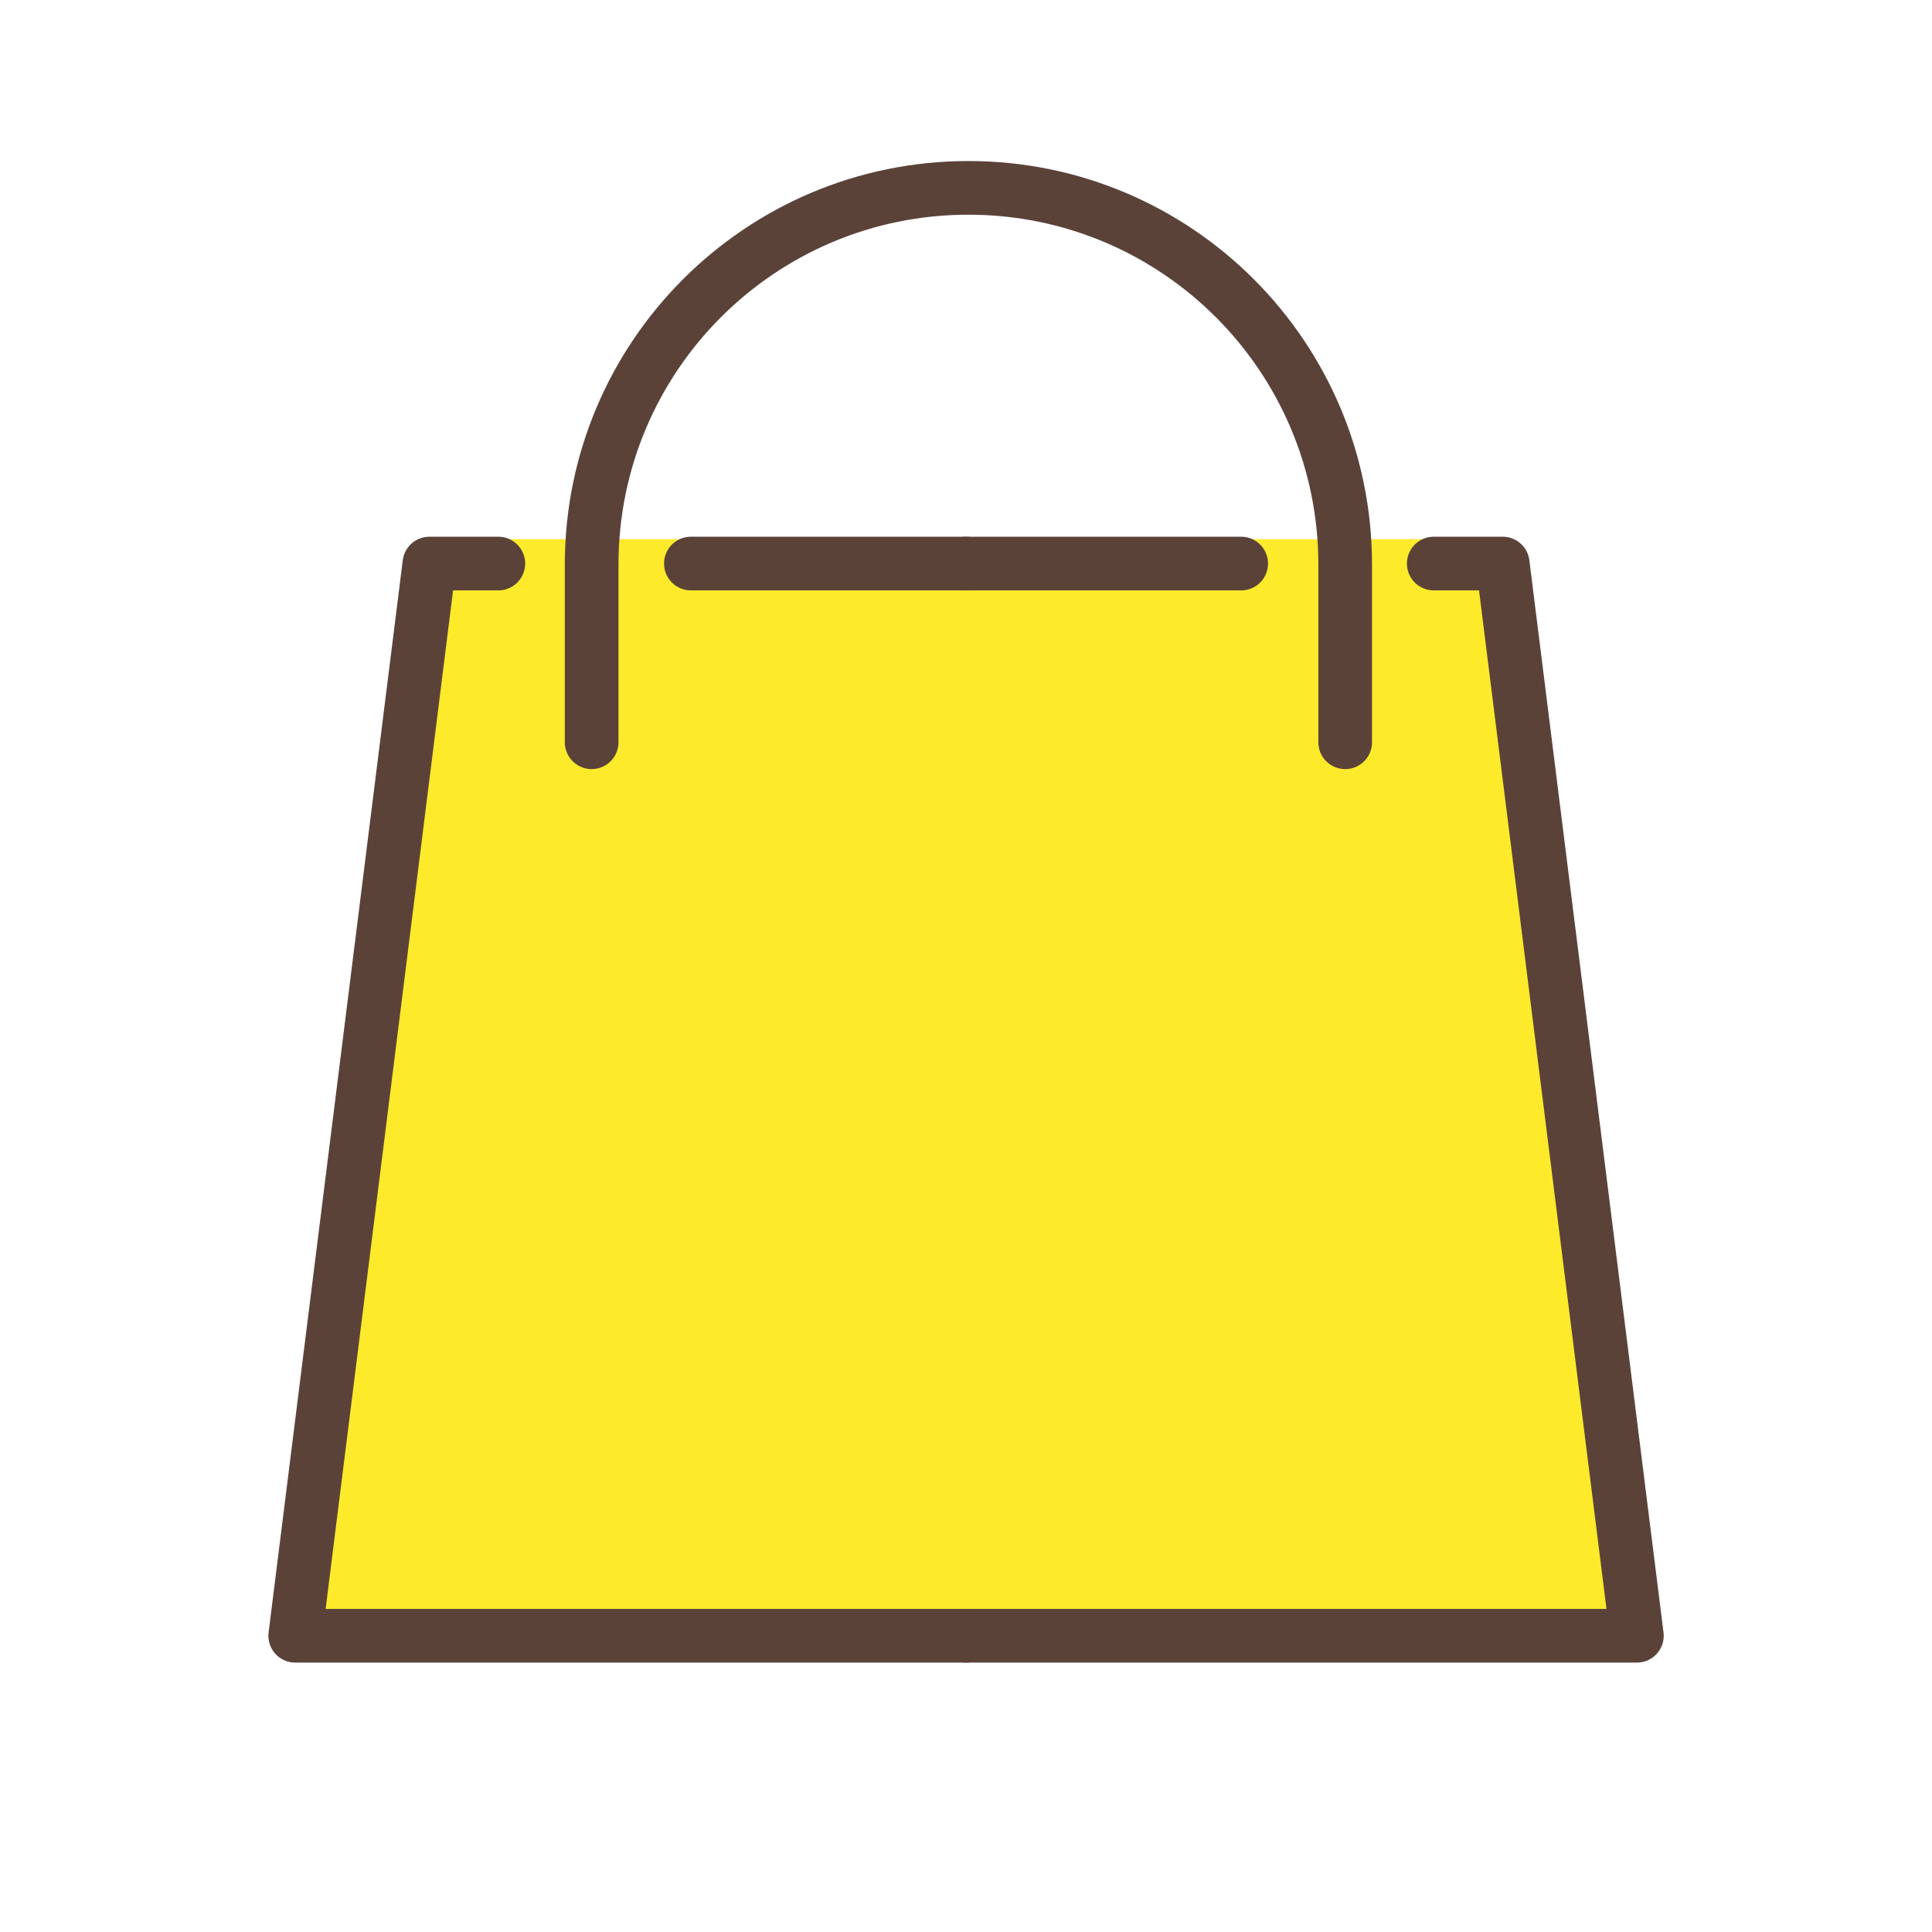
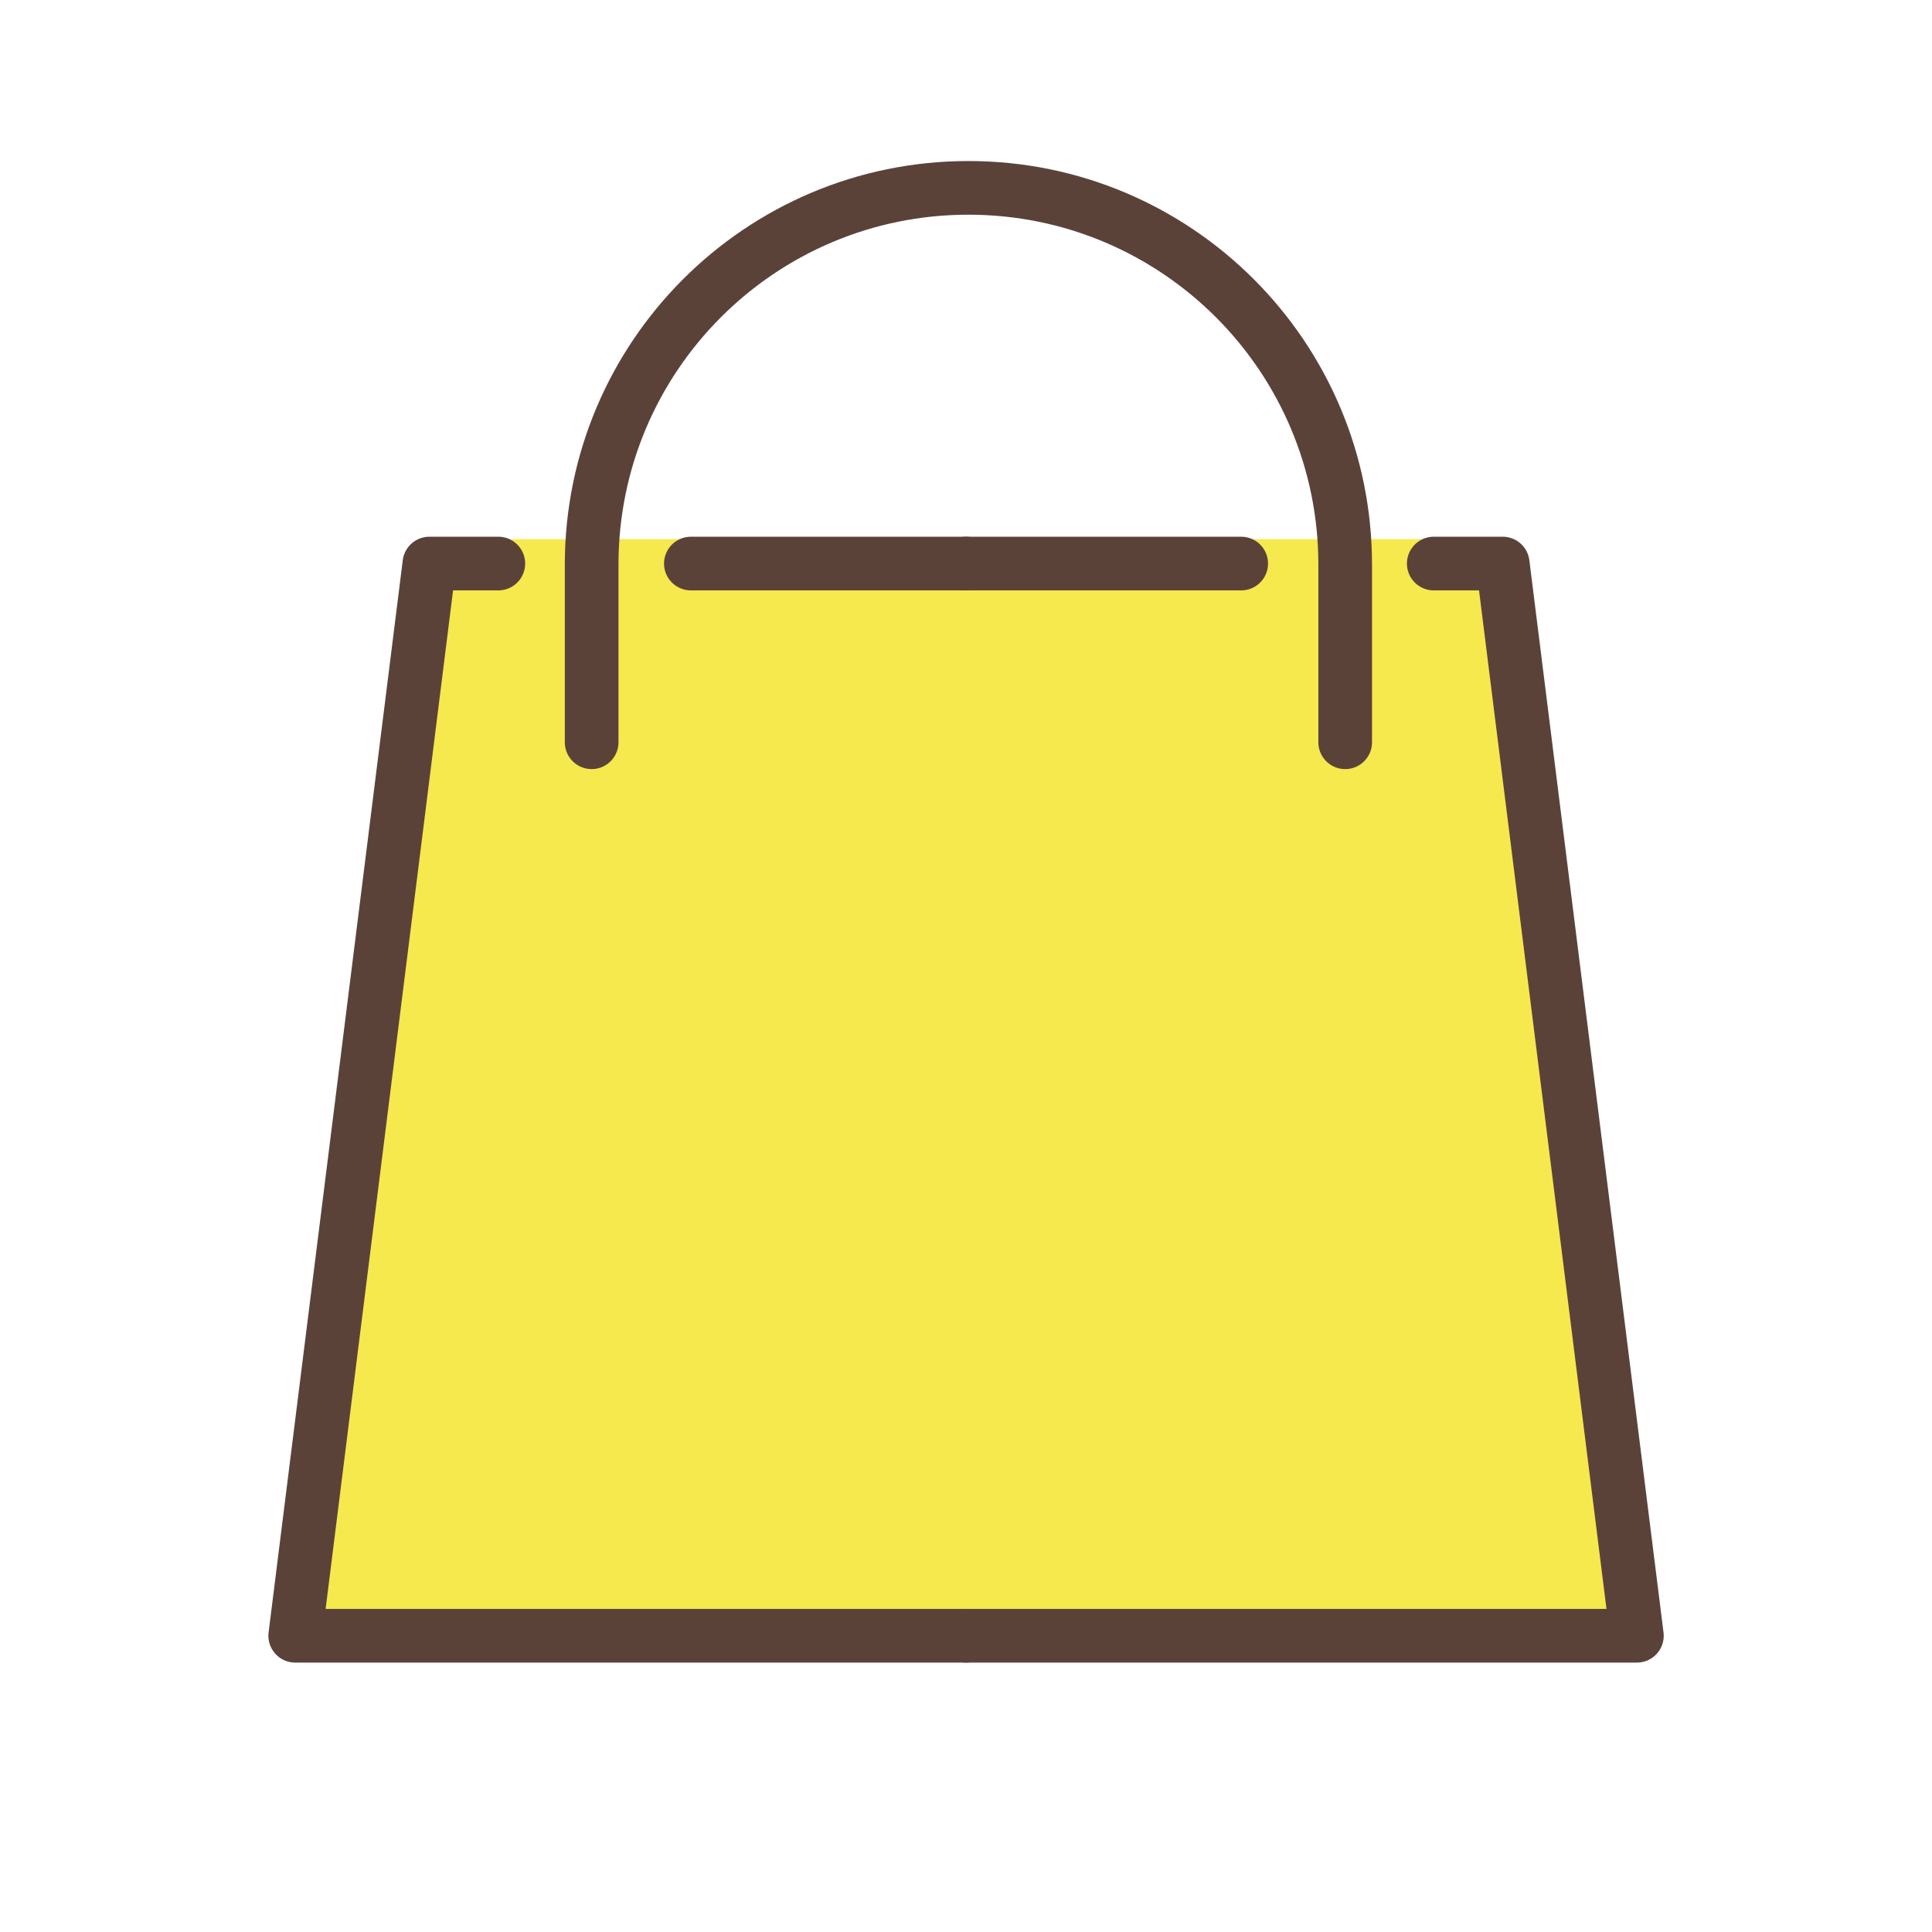
<svg xmlns="http://www.w3.org/2000/svg" id="emoji" viewBox="0 0 72 72">
  <g id="color">
-     <line x1="25.747" x2="36.001" y1="21.002" y2="21.002" fill="#EA5A47" stroke="none" />
-     <polyline fill="#FCEA2B" stroke="none" points="36.002,60.96 61.002,60.96 56.002,20.093 53.432,20.093 18.571,20.093 16.002,20.093 11.002,60.96 36.002,60.96" />
-     <line x1="46.256" x2="36.002" y1="21.002" y2="21.002" fill="#EA5A47" stroke="none" />
+     <line x1="25.747" x2="36.001" y1="21.002" y2="21.002" fill="#e77c65" stroke="none" />
+     <polyline fill="#f5e94e" stroke="none" points="36.002,60.96 61.002,60.96 56.002,20.093 53.432,20.093 18.571,20.093 16.002,20.093 11.002,60.96 36.002,60.96" />
+     <line x1="46.256" x2="36.002" y1="21.002" y2="21.002" fill="#e77c65" stroke="none" />
  </g>
  <g id="hair" />
  <g id="skin" />
  <g id="skin-shadow" />
  <g id="line">
    <polyline fill="none" stroke="#5B4239" stroke-linecap="round" stroke-linejoin="round" stroke-miterlimit="10" stroke-width="2" points="36.002,60.96 11.002,60.96 16.002,21.002 18.571,21.002" />
    <line x1="25.747" x2="36.001" y1="21.002" y2="21.002" fill="none" stroke="#5B4239" stroke-linecap="round" stroke-linejoin="round" stroke-miterlimit="10" stroke-width="2" />
    <polyline fill="none" stroke="#5B4239" stroke-linecap="round" stroke-linejoin="round" stroke-miterlimit="10" stroke-width="2" points="36.002,60.96 61.002,60.96 56.002,21.002 53.432,21.002" />
    <line x1="46.256" x2="36.002" y1="21.002" y2="21.002" fill="none" stroke="#5B4239" stroke-linecap="round" stroke-linejoin="round" stroke-miterlimit="10" stroke-width="2" />
    <path fill="none" stroke="#5B4239" stroke-linecap="round" stroke-linejoin="round" stroke-miterlimit="10" stroke-width="2" d="M22.049,27.662v-6.62c0-7.754,6.286-14.041,14.041-14.041s14.041,6.286,14.041,14.041v6.62" />
  </g>
</svg>
